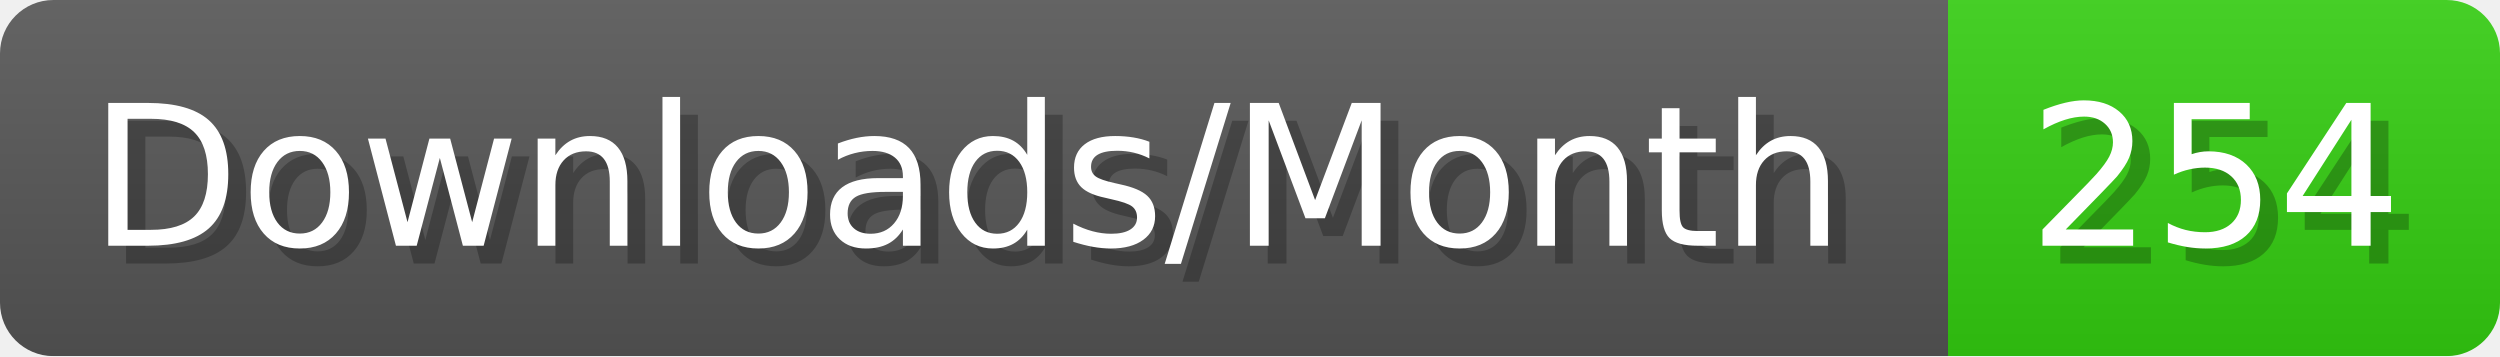
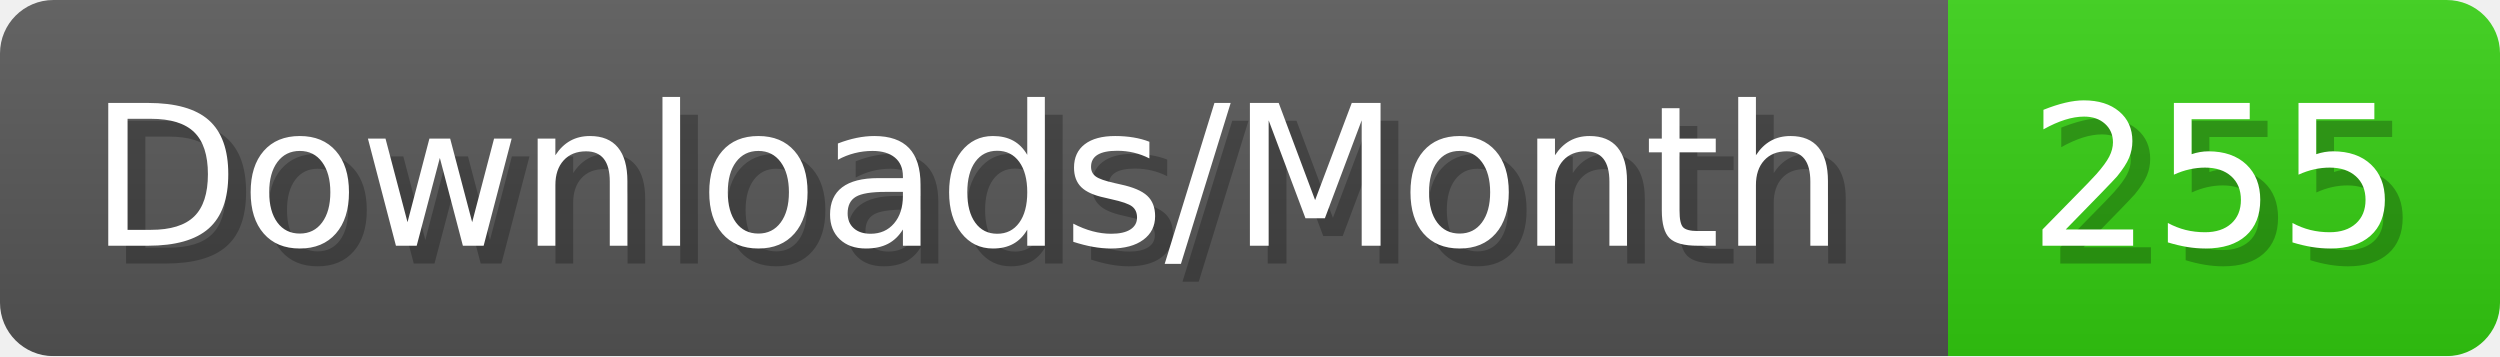
- <svg xmlns="http://www.w3.org/2000/svg" width="140.4" height="20" viewBox="0 0 1404 200" role="img" aria-label="Downloads/Month: 254">
+ <svg xmlns="http://www.w3.org/2000/svg" width="140.4" height="20" viewBox="0 0 1404 200" role="img" aria-label="Downloads/Month: 255">
  <linearGradient id="YlXUI" x2="0" y2="100%">
    <stop offset="0" stop-opacity=".1" stop-color="#EEE" />
    <stop offset="1" stop-opacity=".1" />
  </linearGradient>
  <mask id="JHhop">
    <rect width="1404" height="200" rx="30" fill="#FFF" />
  </mask>
  <g mask="url(#JHhop)">
    <rect width="1094" height="200" fill="#555" />
    <rect width="310" height="200" fill="#3C1" x="1094" />
    <rect width="1404" height="200" fill="url(#YlXUI)" />
  </g>
  <g aria-hidden="true" fill="#fff" text-anchor="start" font-family="Verdana,DejaVu Sans,sans-serif" font-size="110">
    <text x="60" y="148" textLength="994" fill="#000" opacity="0.25">Downloads/Month</text>
    <text x="50" y="138" textLength="994">Downloads/Month</text>
-     <text x="1149" y="148" textLength="210" fill="#000" opacity="0.25">254</text>
-     <text x="1139" y="138" textLength="210">254</text>
+     <text x="1149" y="148" textLength="210" fill="#000" opacity="0.25">255</text>
+     <text x="1139" y="138" textLength="210">255</text>
  </g>
</svg>
